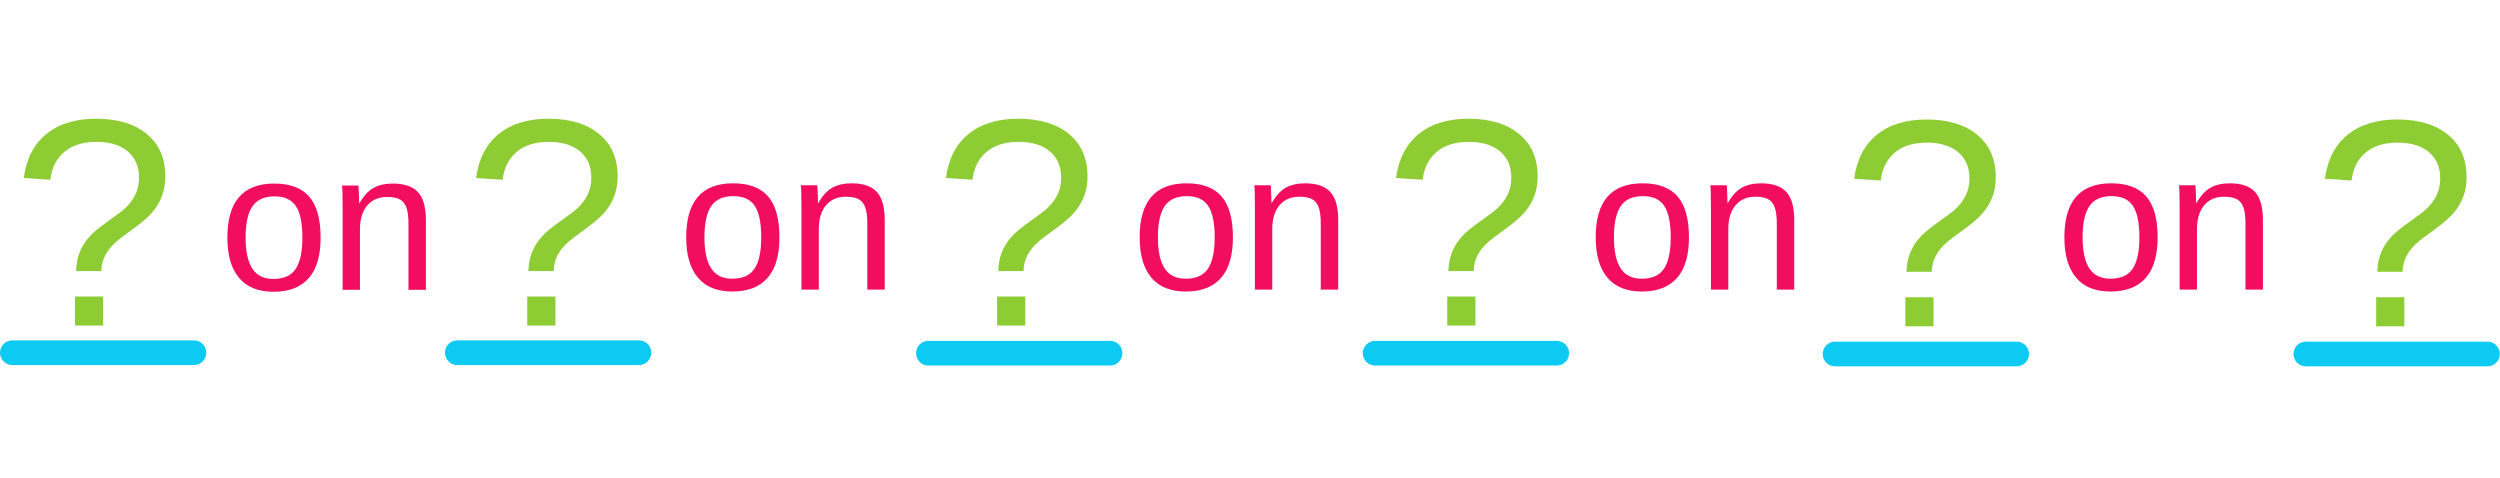
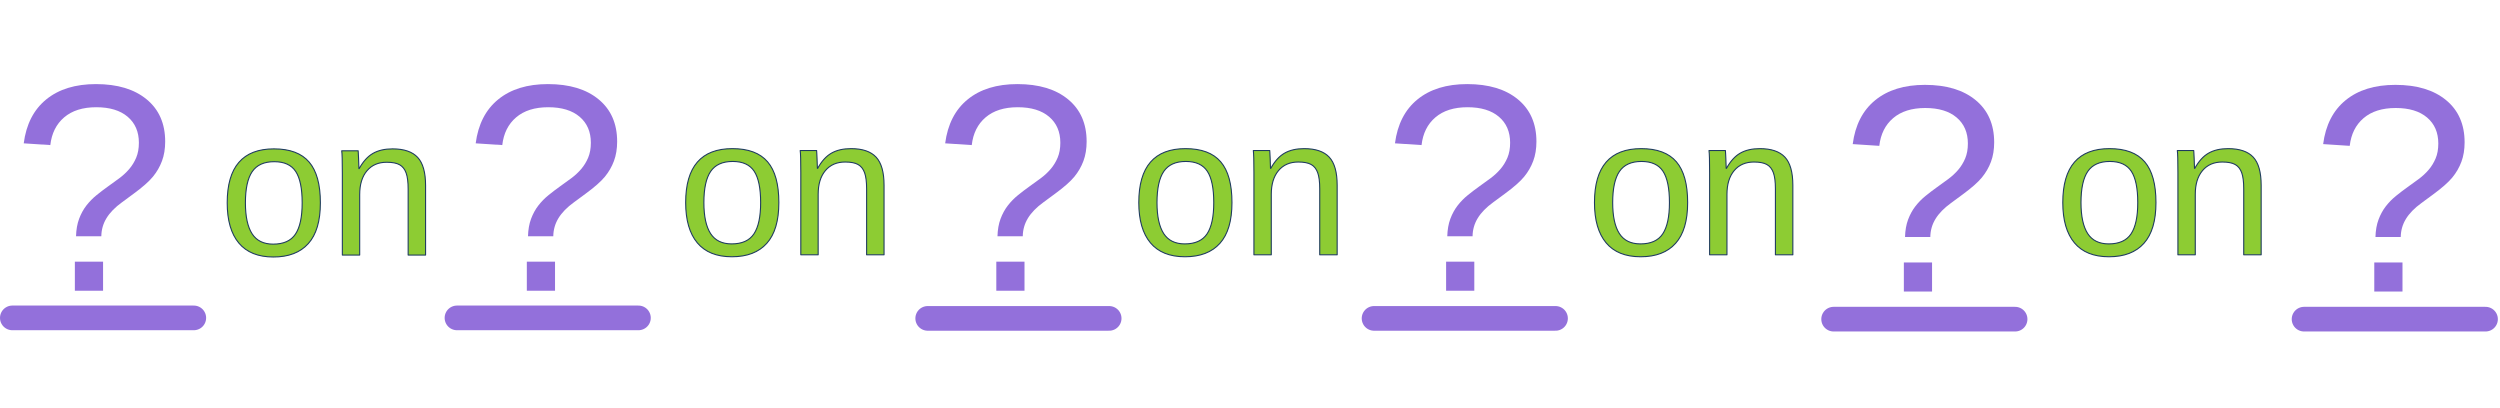
- <svg xmlns="http://www.w3.org/2000/svg" width="356" height="68" viewBox="0 0 844 87" version="1.1" xml:space="preserve" style="fill-rule:evenodd;clip-rule:evenodd;stroke-linecap:round;stroke-linejoin:round;stroke-miterlimit:1.5;">
-   <path d="M90.791,-845.651l264.924,0" style="fill:none;stroke:#ff822e;stroke-width:6.25px;" />
-   <path d="M353.73,-1213.24l-254.083,367.548" style="fill:none;stroke:#0dcaf2;stroke-width:6.25px;" />
-   <path d="M121.332,-877.062l-19.704,28.503" style="fill:none;stroke:#0dcaf2;stroke-width:6.25px;" />
-   <g transform="matrix(66.6667,0,0,66.6667,148.116,60.7374)">
-     </g>
-   <text x="73.962px" y="60.737px" style="font-family:'ArialMT', 'Arial', sans-serif;font-size:66.667px;fill:#f20d5e;">on</text>
-   <g transform="matrix(66.6667,0,0,66.6667,303.016,60.6561)">
-     </g>
-   <text x="228.862px" y="60.656px" style="font-family:'ArialMT', 'Arial', sans-serif;font-size:66.667px;fill:#f20d5e;">on</text>
-   <g transform="matrix(66.6667,0,0,66.6667,456.108,60.6561)">
-     </g>
-   <text x="381.955px" y="60.656px" style="font-family:'ArialMT', 'Arial', sans-serif;font-size:66.667px;fill:#f20d5e;">on</text>
-   <g transform="matrix(66.6667,0,0,66.6667,610.065,60.6561)">
-     </g>
-   <text x="535.911px" y="60.656px" style="font-family:'ArialMT', 'Arial', sans-serif;font-size:66.667px;fill:#f20d5e;">on</text>
-   <g transform="matrix(66.6667,0,0,66.6667,768.291,60.6561)">
-     </g>
-   <text x="694.137px" y="60.656px" style="font-family:'ArialMT', 'Arial', sans-serif;font-size:66.667px;fill:#f20d5e;">on</text>
-   <path d="M154.395,81.97l61.311,-0" style="fill:none;stroke:#0dcaf2;stroke-width:8.33px;" />
-   <path d="M4.167,81.97l61.311,-0" style="fill:none;stroke:#0dcaf2;stroke-width:8.33px;" />
-   <path d="M313.438,82.137l61.311,0" style="fill:none;stroke:#0dcaf2;stroke-width:8.33px;" />
-   <path d="M464.245,82.137l61.311,0" style="fill:none;stroke:#0dcaf2;stroke-width:8.33px;" />
-   <path d="M619.517,82.397l61.311,-0" style="fill:none;stroke:#0dcaf2;stroke-width:8.33px;" />
-   <path d="M778.458,82.397l61.311,-0" style="fill:none;stroke:#0dcaf2;stroke-width:8.33px;" />
-   <g transform="matrix(100,0,0,100,59.5254,72.8027)">
-     </g>
-   <text x="3.91px" y="72.803px" style="font-family:'ArialMT', 'Arial', sans-serif;font-size:100px;fill:#8dcc33;">?</text>
-   <g transform="matrix(100,0,0,100,212.229,72.8027)">
-     </g>
-   <text x="156.614px" y="72.803px" style="font-family:'ArialMT', 'Arial', sans-serif;font-size:100px;fill:#8dcc33;">?</text>
-   <g transform="matrix(100,0,0,100,370.847,72.8027)">
-     </g>
-   <text x="315.232px" y="72.803px" style="font-family:'ArialMT', 'Arial', sans-serif;font-size:100px;fill:#8dcc33;">?</text>
-   <g transform="matrix(100,0,0,100,522.818,72.8027)">
-     </g>
-   <text x="467.203px" y="72.803px" style="font-family:'ArialMT', 'Arial', sans-serif;font-size:100px;fill:#8dcc33;">?</text>
-   <g transform="matrix(100,0,0,100,677.474,73.0622)">
-     </g>
-   <text x="621.858px" y="73.062px" style="font-family:'ArialMT', 'Arial', sans-serif;font-size:100px;fill:#8dcc33;">?</text>
-   <g transform="matrix(100,0,0,100,836.415,73.0622)">
-     </g>
-   <text x="780.799px" y="73.062px" style="font-family:'ArialMT', 'Arial', sans-serif;font-size:100px;fill:#8dcc33;">?</text>
+ <svg xmlns="http://www.w3.org/2000/svg" width="356" height="58" viewBox="0 0 964 99" version="1.1" xml:space="preserve" style="fill-rule:evenodd;clip-rule:evenodd;stroke-linejoin:round;stroke-miterlimit:2;">
+   <text x="84.41px" y="69.318px" style="font-family:'ArialMT', 'Arial', sans-serif;font-size:76.086px;fill:#8dcc33;stroke:#1e3a5f;stroke-width:0.42px;">on</text>
+   <text x="261.196px" y="69.226px" style="font-family:'ArialMT', 'Arial', sans-serif;font-size:76.086px;fill:#8dcc33;stroke:#1e3a5f;stroke-width:0.42px;">on</text>
+   <text x="435.919px" y="69.226px" style="font-family:'ArialMT', 'Arial', sans-serif;font-size:76.086px;fill:#8dcc33;stroke:#1e3a5f;stroke-width:0.42px;">on</text>
+   <text x="611.628px" y="69.226px" style="font-family:'ArialMT', 'Arial', sans-serif;font-size:76.086px;fill:#8dcc33;stroke:#1e3a5f;stroke-width:0.42px;">on</text>
+   <text x="792.21px" y="69.226px" style="font-family:'ArialMT', 'Arial', sans-serif;font-size:76.086px;fill:#8dcc33;stroke:#1e3a5f;stroke-width:0.42px;">on</text>
+   <path d="M176.207,93.551l69.974,0" style="fill:none;stroke:#9370db;stroke-width:9.51px;stroke-linecap:round;stroke-miterlimit:1.5;" />
+   <path d="M4.753,93.551l69.974,0" style="fill:none;stroke:#9370db;stroke-width:9.51px;stroke-linecap:round;stroke-miterlimit:1.5;" />
+   <path d="M357.722,93.742l69.973,-0" style="fill:none;stroke:#9370db;stroke-width:9.51px;stroke-linecap:round;stroke-miterlimit:1.5;" />
+   <path d="M529.836,93.742l69.974,-0" style="fill:none;stroke:#9370db;stroke-width:9.51px;stroke-linecap:round;stroke-miterlimit:1.5;" />
+   <path d="M707.047,94.039l69.973,-0" style="fill:none;stroke:#9370db;stroke-width:9.51px;stroke-linecap:round;stroke-miterlimit:1.5;" />
+   <path d="M888.444,94.039l69.974,-0" style="fill:none;stroke:#9370db;stroke-width:9.51px;stroke-linecap:round;stroke-miterlimit:1.5;" />
+   <text x="4.46px" y="83.089px" style="font-family:'ArialMT', 'Arial', sans-serif;font-size:114.129px;fill:#9370db;">?</text>
+   <text x="178.74px" y="83.089px" style="font-family:'ArialMT', 'Arial', sans-serif;font-size:114.129px;fill:#9370db;">?</text>
+   <text x="359.769px" y="83.089px" style="font-family:'ArialMT', 'Arial', sans-serif;font-size:114.129px;fill:#9370db;">?</text>
+   <text x="533.212px" y="83.089px" style="font-family:'ArialMT', 'Arial', sans-serif;font-size:114.129px;fill:#9370db;">?</text>
+   <text x="709.718px" y="83.385px" style="font-family:'ArialMT', 'Arial', sans-serif;font-size:114.129px;fill:#9370db;">?</text>
+   <text x="891.116px" y="83.385px" style="font-family:'ArialMT', 'Arial', sans-serif;font-size:114.129px;fill:#9370db;">?</text>
</svg>
